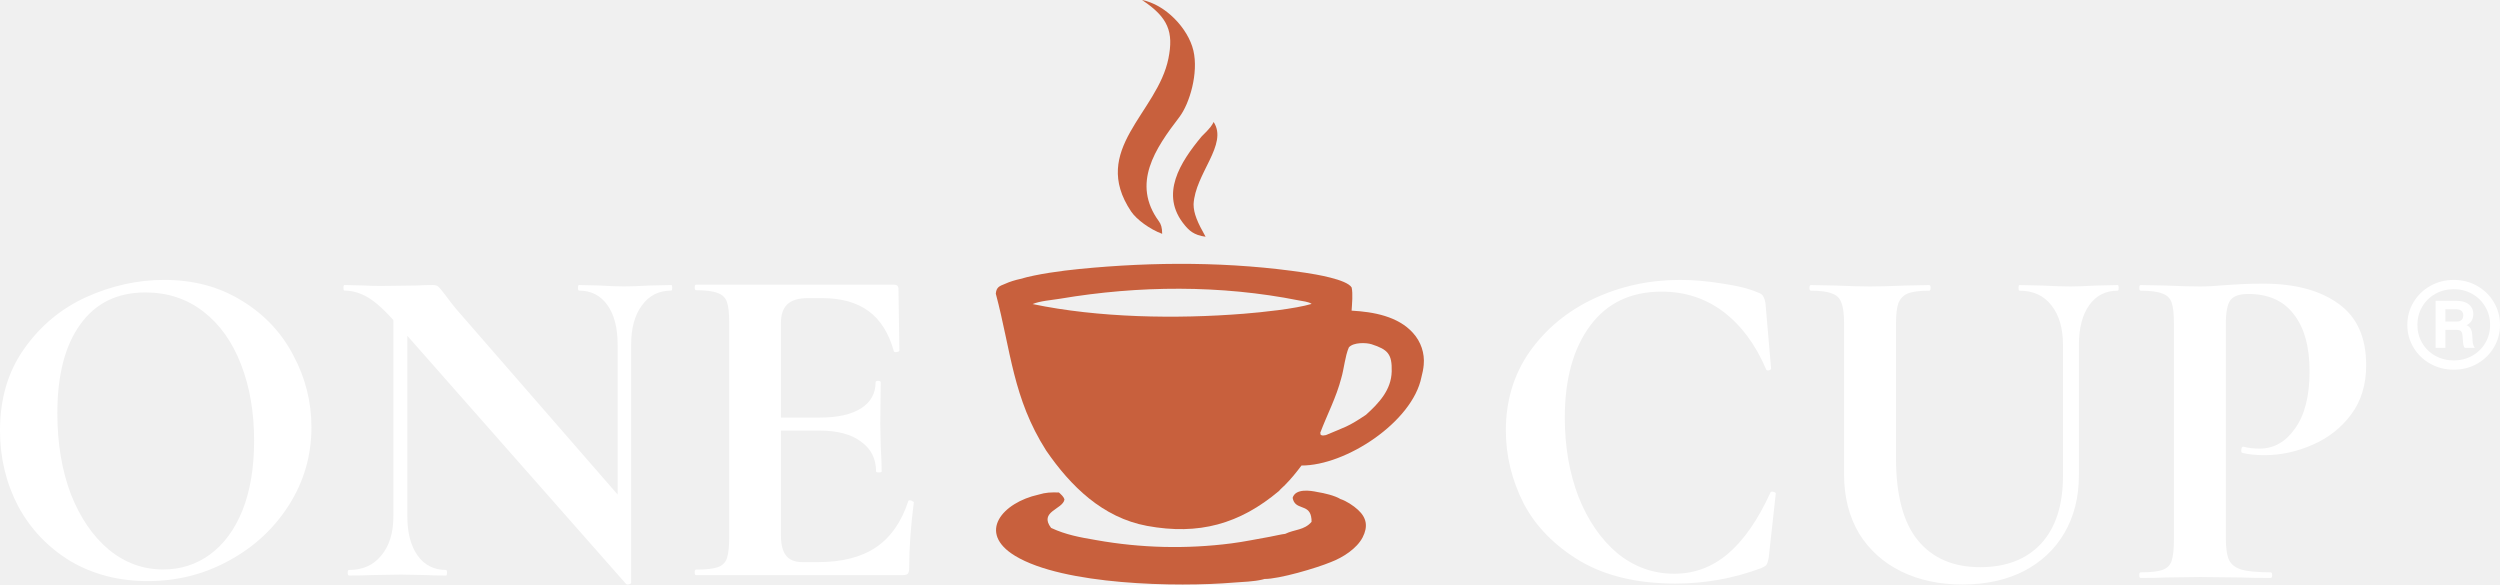
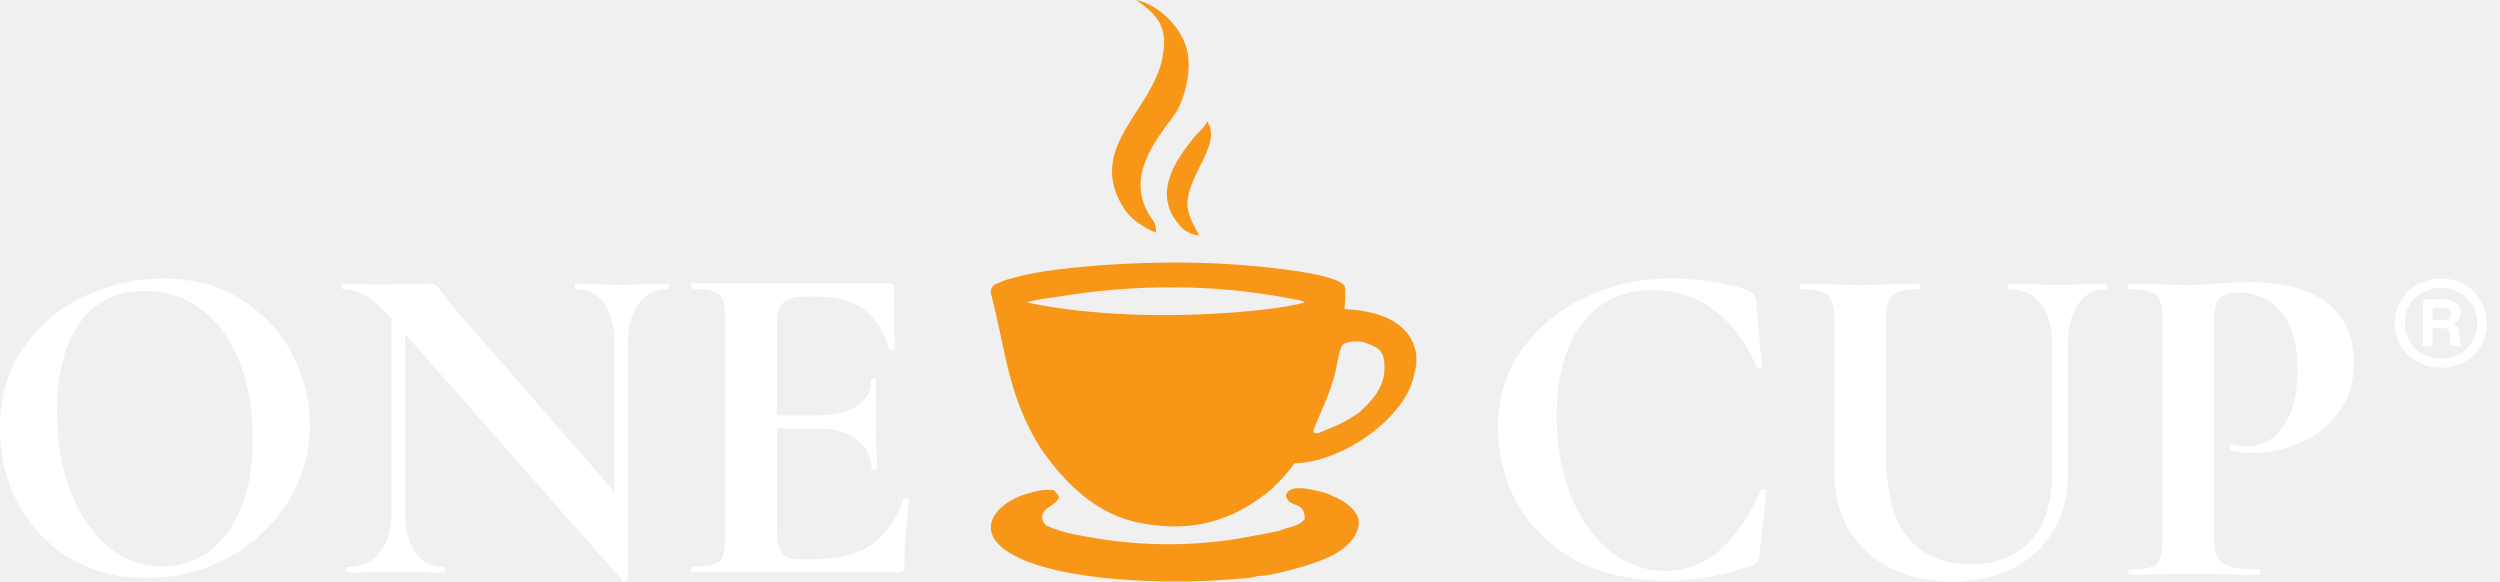
- <svg xmlns="http://www.w3.org/2000/svg" width="183.041" height="42.796" viewBox="0 0 183.041 42.796" fill="none">
-   <g transform="translate(0 20.4931)">
-     <g id="One">
-       <path id="Vector" d="M50.967 21.617C50.898 21.617 50.864 21.549 50.864 21.413C50.864 21.277 50.898 21.209 50.967 21.209C51.695 21.209 52.218 21.152 52.537 21.038C52.878 20.925 53.106 20.709 53.219 20.392C53.333 20.052 53.39 19.541 53.39 18.86V3.103C53.39 2.423 53.333 1.924 53.219 1.606C53.106 1.288 52.878 1.073 52.537 0.959C52.195 0.823 51.672 0.755 50.967 0.755C50.898 0.755 50.864 0.687 50.864 0.551C50.864 0.415 50.898 0.347 50.967 0.347H65.441C65.668 0.347 65.782 0.449 65.782 0.653L65.85 5.179C65.85 5.225 65.782 5.259 65.645 5.282C65.531 5.304 65.463 5.282 65.441 5.213C65.076 3.898 64.462 2.922 63.597 2.287C62.732 1.651 61.594 1.334 60.183 1.334H59.159C58.477 1.334 57.976 1.481 57.657 1.776C57.339 2.071 57.179 2.525 57.179 3.138V18.724C57.179 19.382 57.304 19.87 57.555 20.188C57.805 20.505 58.203 20.664 58.75 20.664H59.876C61.651 20.664 63.074 20.301 64.143 19.575C65.213 18.849 65.998 17.726 66.499 16.206C66.499 16.16 66.544 16.138 66.635 16.138C66.704 16.138 66.76 16.16 66.806 16.206C66.874 16.229 66.908 16.251 66.908 16.274C66.681 18.044 66.567 19.654 66.567 21.107C66.567 21.288 66.533 21.424 66.465 21.515C66.396 21.583 66.26 21.617 66.055 21.617H50.967ZM64.143 14.028C64.143 13.098 63.779 12.372 63.051 11.85C62.345 11.305 61.321 11.033 59.979 11.033H55.37V10.08H60.013C61.333 10.08 62.345 9.853 63.051 9.399C63.756 8.946 64.109 8.31 64.109 7.494C64.109 7.426 64.166 7.392 64.28 7.392C64.416 7.392 64.485 7.426 64.485 7.494L64.451 10.557L64.485 12.19C64.53 12.961 64.553 13.574 64.553 14.028C64.553 14.073 64.485 14.096 64.348 14.096C64.212 14.096 64.143 14.073 64.143 14.028Z" fill="white" />
-       <path id="Vector_2" d="M28.801 1.158L29.825 1.226V17.323C29.825 18.526 30.076 19.478 30.576 20.182C31.077 20.885 31.771 21.237 32.658 21.237C32.704 21.237 32.727 21.305 32.727 21.441C32.727 21.577 32.704 21.645 32.658 21.645C32.021 21.645 31.532 21.634 31.191 21.611L29.347 21.577L27.231 21.611C26.844 21.634 26.286 21.645 25.558 21.645C25.49 21.645 25.456 21.577 25.456 21.441C25.456 21.305 25.49 21.237 25.558 21.237C26.559 21.237 27.345 20.885 27.913 20.182C28.505 19.478 28.801 18.526 28.801 17.323V1.158ZM46.211 22.156C46.211 22.224 46.154 22.269 46.04 22.292C45.949 22.314 45.881 22.303 45.835 22.258L29.006 3.166C28.209 2.258 27.527 1.634 26.958 1.294C26.389 0.954 25.808 0.783 25.217 0.783C25.171 0.783 25.148 0.715 25.148 0.579C25.148 0.443 25.171 0.375 25.217 0.375L26.651 0.409C26.946 0.432 27.379 0.443 27.948 0.443L30.542 0.409C30.861 0.386 31.247 0.375 31.703 0.375C31.885 0.375 32.021 0.42 32.112 0.511C32.203 0.602 32.363 0.795 32.59 1.09C32.977 1.611 33.25 1.963 33.41 2.145L45.938 16.54L46.211 22.156ZM46.211 22.156L45.221 21.135V4.731C45.221 3.506 44.971 2.542 44.47 1.838C43.969 1.135 43.275 0.783 42.388 0.783C42.342 0.783 42.319 0.715 42.319 0.579C42.319 0.443 42.342 0.375 42.388 0.375L43.855 0.409C44.584 0.454 45.198 0.477 45.699 0.477C46.154 0.477 46.791 0.454 47.611 0.409L49.147 0.375C49.192 0.375 49.215 0.443 49.215 0.579C49.215 0.715 49.192 0.783 49.147 0.783C48.236 0.783 47.519 1.146 46.996 1.872C46.473 2.576 46.211 3.529 46.211 4.731V22.156Z" fill="white" />
-       <path id="Vector_3" d="M10.821 22.053C8.705 22.053 6.816 21.565 5.155 20.59C3.516 19.591 2.242 18.253 1.331 16.574C0.444 14.872 0 13.023 0 11.027C0 8.69 0.592 6.693 1.775 5.037C2.959 3.358 4.472 2.099 6.315 1.259C8.181 0.42 10.082 0 12.016 0C14.178 0 16.078 0.51 17.717 1.531C19.356 2.53 20.607 3.857 21.472 5.513C22.36 7.169 22.803 8.928 22.803 10.788C22.803 12.853 22.257 14.747 21.165 16.472C20.072 18.196 18.605 19.557 16.761 20.555C14.941 21.554 12.961 22.053 10.821 22.053ZM11.948 21.202C13.222 21.202 14.36 20.839 15.362 20.113C16.386 19.364 17.182 18.287 17.751 16.88C18.32 15.451 18.605 13.749 18.605 11.775C18.605 9.688 18.286 7.827 17.649 6.194C17.012 4.538 16.09 3.244 14.884 2.314C13.678 1.384 12.267 0.919 10.651 0.919C8.58 0.919 6.987 1.702 5.872 3.267C4.756 4.81 4.199 6.977 4.199 9.767C4.199 11.968 4.529 13.942 5.189 15.689C5.872 17.413 6.793 18.763 7.954 19.739C9.137 20.714 10.469 21.202 11.948 21.202Z" fill="white" />
+ <svg xmlns="http://www.w3.org/2000/svg" width="184" height="42.8" viewBox="0 -18.8 184 42.8" fill="none">
+   <svg x="0" y="1.697" width="66.909" height="22.303" viewBox="0 0 66.909 22.303">
+     <g>
+       <path d="M50.967 21.617C50.898 21.617 50.864 21.549 50.864 21.413C50.864 21.277 50.898 21.209 50.967 21.209C51.695 21.209 52.218 21.152 52.537 21.038C52.878 20.925 53.106 20.709 53.219 20.392C53.333 20.052 53.39 19.541 53.39 18.86V3.103C53.39 2.423 53.333 1.924 53.219 1.606C53.106 1.288 52.878 1.073 52.537 0.959C52.195 0.823 51.672 0.755 50.967 0.755C50.898 0.755 50.864 0.687 50.864 0.551C50.864 0.415 50.898 0.347 50.967 0.347H65.441C65.668 0.347 65.782 0.449 65.782 0.653L65.85 5.179C65.85 5.225 65.782 5.259 65.645 5.282C65.531 5.304 65.463 5.282 65.441 5.213C65.076 3.898 64.462 2.922 63.597 2.287C62.732 1.651 61.594 1.334 60.183 1.334H59.159C58.477 1.334 57.976 1.481 57.657 1.776C57.339 2.071 57.179 2.525 57.179 3.138V18.724C57.179 19.382 57.304 19.87 57.555 20.188C57.805 20.505 58.203 20.664 58.75 20.664H59.876C61.651 20.664 63.074 20.301 64.143 19.575C65.213 18.849 65.998 17.726 66.499 16.206C66.499 16.16 66.544 16.138 66.635 16.138C66.704 16.138 66.76 16.16 66.806 16.206C66.874 16.229 66.908 16.251 66.908 16.274C66.681 18.044 66.567 19.654 66.567 21.107C66.567 21.288 66.533 21.424 66.465 21.515C66.396 21.583 66.26 21.617 66.055 21.617H50.967ZM64.143 14.028C64.143 13.098 63.779 12.372 63.051 11.85C62.345 11.305 61.321 11.033 59.979 11.033H55.37V10.08H60.013C61.333 10.08 62.345 9.853 63.051 9.399C63.756 8.946 64.109 8.31 64.109 7.494C64.109 7.426 64.166 7.392 64.28 7.392C64.416 7.392 64.485 7.426 64.485 7.494L64.451 10.557L64.485 12.19C64.53 12.961 64.553 13.574 64.553 14.028C64.553 14.073 64.485 14.096 64.348 14.096C64.212 14.096 64.143 14.073 64.143 14.028Z" fill="white" />
+       <path d="M28.801 1.158L29.825 1.226V17.323C29.825 18.526 30.076 19.478 30.576 20.182C31.077 20.885 31.771 21.237 32.658 21.237C32.704 21.237 32.727 21.305 32.727 21.441C32.727 21.577 32.704 21.645 32.658 21.645C32.021 21.645 31.532 21.634 31.191 21.611L29.347 21.577L27.231 21.611C26.844 21.634 26.286 21.645 25.558 21.645C25.49 21.645 25.456 21.577 25.456 21.441C25.456 21.305 25.49 21.237 25.558 21.237C26.559 21.237 27.345 20.885 27.913 20.182C28.505 19.478 28.801 18.526 28.801 17.323V1.158ZM46.211 22.156C46.211 22.224 46.154 22.269 46.04 22.292C45.949 22.314 45.881 22.303 45.835 22.258L29.006 3.166C28.209 2.258 27.527 1.634 26.958 1.294C26.389 0.954 25.808 0.783 25.217 0.783C25.171 0.783 25.148 0.715 25.148 0.579C25.148 0.443 25.171 0.375 25.217 0.375L26.651 0.409C26.946 0.432 27.379 0.443 27.948 0.443L30.542 0.409C30.861 0.386 31.247 0.375 31.703 0.375C31.885 0.375 32.021 0.42 32.112 0.511C32.203 0.602 32.363 0.795 32.59 1.09C32.977 1.611 33.25 1.963 33.41 2.145L45.938 16.54L46.211 22.156ZM46.211 22.156L45.221 21.135V4.731C45.221 3.506 44.971 2.542 44.47 1.838C43.969 1.135 43.275 0.783 42.388 0.783C42.342 0.783 42.319 0.715 42.319 0.579C42.319 0.443 42.342 0.375 42.388 0.375L43.855 0.409C44.584 0.454 45.198 0.477 45.699 0.477C46.154 0.477 46.791 0.454 47.611 0.409L49.147 0.375C49.192 0.375 49.215 0.443 49.215 0.579C49.215 0.715 49.192 0.783 49.147 0.783C48.236 0.783 47.519 1.146 46.996 1.872C46.473 2.576 46.211 3.529 46.211 4.731V22.156Z" fill="white" />
+       <path d="M10.821 22.053C8.705 22.053 6.816 21.565 5.155 20.59C3.516 19.591 2.242 18.253 1.331 16.574C0.444 14.872 0 13.023 0 11.027C0 8.69 0.592 6.693 1.775 5.037C2.959 3.358 4.472 2.099 6.315 1.259C8.181 0.42 10.082 0 12.016 0C14.178 0 16.078 0.51 17.717 1.531C19.356 2.53 20.607 3.857 21.472 5.513C22.36 7.169 22.803 8.928 22.803 10.788C22.803 12.853 22.257 14.747 21.165 16.472C20.072 18.196 18.605 19.557 16.761 20.555C14.941 21.554 12.961 22.053 10.821 22.053ZM11.948 21.202C13.222 21.202 14.36 20.839 15.362 20.113C16.386 19.364 17.182 18.287 17.751 16.88C18.32 15.451 18.605 13.749 18.605 11.775C18.605 9.688 18.286 7.827 17.649 6.194C17.012 4.538 16.09 3.244 14.884 2.314C13.678 1.384 12.267 0.919 10.651 0.919C8.58 0.919 6.987 1.702 5.872 3.267C4.756 4.81 4.199 6.977 4.199 9.767C4.199 11.968 4.529 13.942 5.189 15.689C5.872 17.413 6.793 18.763 7.954 19.739C9.137 20.714 10.469 21.202 11.948 21.202Z" fill="white" />
    </g>
-   </g>
-   <g transform="translate(72.9084 0)">
-     <g id="Group 11">
-       <g id="Union">
-         <path d="M21.734 36.45C21.939 35.751 23.016 35.907 23.563 36.028C24.029 36.098 24.833 36.287 25.235 36.539C25.654 36.67 26.2 37.03 26.517 37.326C27.163 37.917 27.258 38.559 26.862 39.337C26.434 40.17 25.402 40.823 24.536 41.153C23.476 41.593 20.752 42.398 19.675 42.39C19.622 42.406 19.569 42.421 19.515 42.434C18.86 42.589 18.105 42.598 17.431 42.654C13.284 43 4.964 42.842 1.424 40.704C-1.414 38.99 0.505 36.794 3.123 36.216C3.669 36.049 4.053 36.041 4.623 36.058C4.792 36.219 4.966 36.353 5.028 36.574C4.912 37.294 3.135 37.446 4.049 38.651C5.139 39.161 6.18 39.344 7.362 39.546C10.628 40.129 13.967 40.209 17.258 39.783C18.197 39.664 19.134 39.462 20.066 39.301C20.338 39.253 20.95 39.107 21.189 39.087C21.874 38.752 22.585 38.832 23.119 38.208C23.124 38.071 23.112 37.934 23.082 37.8C22.886 36.888 21.894 37.365 21.734 36.45Z" fill="#C8603D" />
-         <path d="M6.112 19.695C11.58 19.153 17.232 19.152 22.671 19.971C23.383 20.078 25.701 20.452 26.055 21.049C26.155 21.503 26.082 22.255 26.051 22.744C27.64 22.832 29.445 23.15 30.546 24.377C31.128 25.018 31.412 25.866 31.331 26.718C31.306 27.01 31.241 27.325 31.165 27.608C30.506 30.902 25.621 34.095 22.381 34.084C22 34.594 21.624 35.058 21.173 35.512C21.08 35.605 20.784 35.871 20.733 35.948C17.855 38.37 14.861 39.201 11.082 38.505C7.821 37.904 5.477 35.591 3.69 32.991C1.239 29.141 1.116 25.69 0 21.498C0.047 21.006 0.28 20.943 0.695 20.775C1 20.63 1.458 20.494 1.785 20.425C3.014 20.063 4.813 19.824 6.112 19.695ZM27.51 25.204C27.141 25.085 26.191 25.046 25.85 25.434C25.569 26.079 25.5 26.995 25.295 27.684C24.925 29.108 24.263 30.345 23.756 31.687L23.789 31.84C23.926 31.915 24.015 31.88 24.172 31.855C25.558 31.261 25.765 31.275 27.109 30.365C28.07 29.497 28.952 28.544 28.987 27.202C29.02 25.921 28.709 25.592 27.51 25.204ZM22.18 21.994C16.467 20.854 10.46 20.9 4.726 21.868C4.132 21.968 3.23 22.032 2.696 22.262C7.52 23.273 13.236 23.363 18.142 22.972C19.472 22.866 21.888 22.618 23.126 22.251C22.907 22.087 22.446 22.048 22.18 21.994Z" fill-rule="evenodd" clip-rule="evenodd" fill="#C8603D" />
+   </svg>
+   <svg x="72.908" y="-18.796" width="31.344" height="42.796" viewBox="0 0 31.344 42.796">
+     <g>
+       <g>
+         <path d="M21.734 36.45C21.939 35.751 23.016 35.907 23.563 36.028C24.029 36.098 24.833 36.287 25.235 36.539C25.654 36.67 26.2 37.03 26.517 37.326C27.163 37.917 27.258 38.559 26.862 39.337C26.434 40.17 25.402 40.823 24.536 41.153C23.476 41.593 20.752 42.398 19.675 42.39C19.622 42.406 19.569 42.421 19.515 42.434C18.86 42.589 18.105 42.598 17.431 42.654C13.284 43 4.964 42.842 1.424 40.704C-1.414 38.99 0.505 36.794 3.123 36.216C3.669 36.049 4.053 36.041 4.623 36.058C4.792 36.219 4.966 36.353 5.028 36.574C4.912 37.294 3.135 37.446 4.049 38.651C5.139 39.161 6.18 39.344 7.362 39.546C10.628 40.129 13.967 40.209 17.258 39.783C18.197 39.664 19.134 39.462 20.066 39.301C20.338 39.253 20.95 39.107 21.189 39.087C21.874 38.752 22.585 38.832 23.119 38.208C23.124 38.071 23.112 37.934 23.082 37.8C22.886 36.888 21.894 37.365 21.734 36.45Z" fill="#F89717" />
+         <path d="M6.112 19.695C11.58 19.153 17.232 19.152 22.671 19.971C23.383 20.078 25.701 20.452 26.055 21.049C26.155 21.503 26.082 22.255 26.051 22.744C27.64 22.832 29.445 23.15 30.546 24.377C31.128 25.018 31.412 25.866 31.331 26.718C31.306 27.01 31.241 27.325 31.165 27.608C30.506 30.902 25.621 34.095 22.381 34.084C22 34.594 21.624 35.058 21.173 35.512C21.08 35.605 20.784 35.871 20.733 35.948C17.855 38.37 14.861 39.201 11.082 38.505C7.821 37.904 5.477 35.591 3.69 32.991C1.239 29.141 1.116 25.69 0 21.498C0.047 21.006 0.28 20.943 0.695 20.775C1 20.63 1.458 20.494 1.785 20.425C3.014 20.063 4.813 19.824 6.112 19.695ZM27.51 25.204C27.141 25.085 26.191 25.046 25.85 25.434C25.569 26.079 25.5 26.995 25.295 27.684C24.925 29.108 24.263 30.345 23.756 31.687L23.789 31.84C23.926 31.915 24.015 31.88 24.172 31.855C25.558 31.261 25.765 31.275 27.109 30.365C28.07 29.497 28.952 28.544 28.987 27.202C29.02 25.921 28.709 25.592 27.51 25.204ZM22.18 21.994C16.467 20.854 10.46 20.9 4.726 21.868C4.132 21.968 3.23 22.032 2.696 22.262C7.52 23.273 13.236 23.363 18.142 22.972C19.472 22.866 21.888 22.618 23.126 22.251C22.907 22.087 22.446 22.048 22.18 21.994Z" fill-rule="evenodd" clip-rule="evenodd" fill="#F89717" />
      </g>
-       <path id="Vector" d="M10.703 0C12.407 0.325 14.081 2.064 14.467 3.702C14.852 5.34 14.195 7.584 13.437 8.576C11.681 10.87 9.911 13.437 11.948 16.211C12.094 16.41 12.182 16.667 12.182 17.121C11.28 16.789 10.302 16.069 9.91 15.486C6.864 10.941 11.849 8.271 12.641 4.274C13.023 2.349 12.641 1.281 10.703 0Z" fill="#C8603D" />
-       <path id="Vector_2" d="M15.361 17.333C14.481 17.217 14.136 16.851 13.825 16.477C11.963 14.233 13.52 11.863 15.066 9.996C15.745 9.326 15.807 9.204 15.95 8.932C17.029 10.576 14.591 12.708 14.481 14.959C14.481 15.633 14.778 16.303 15.361 17.333Z" fill="#C8603D" />
+       <path d="M10.703 0C12.407 0.325 14.081 2.064 14.467 3.702C14.852 5.34 14.195 7.584 13.437 8.576C11.681 10.87 9.911 13.437 11.948 16.211C12.094 16.41 12.182 16.667 12.182 17.121C11.28 16.789 10.302 16.069 9.91 15.486C6.864 10.941 11.849 8.271 12.641 4.274C13.023 2.349 12.641 1.281 10.703 0Z" fill="#F89717" />
+       <path d="M15.361 17.333C14.481 17.217 14.136 16.851 13.825 16.477C11.963 14.233 13.52 11.863 15.066 9.996C15.745 9.326 15.807 9.204 15.95 8.932C17.029 10.576 14.591 12.708 14.481 14.959C14.481 15.633 14.778 16.303 15.361 17.333Z" fill="#F89717" />
    </g>
-   </g>
-   <g transform="translate(110.2528 20.4939)">
-     <g id="Frame 8">
-       <g id="Cup">
-         <path id="Vector" d="M52.715 18.905C52.715 19.637 52.794 20.175 52.954 20.518C53.114 20.838 53.411 21.067 53.845 21.204C54.301 21.341 55.021 21.41 56.003 21.41C56.071 21.41 56.105 21.479 56.105 21.616C56.105 21.753 56.071 21.822 56.003 21.822C55.066 21.822 54.336 21.81 53.811 21.787L50.831 21.753L48.33 21.787C47.874 21.81 47.257 21.822 46.481 21.822C46.412 21.822 46.378 21.753 46.378 21.616C46.378 21.479 46.412 21.41 46.481 21.41C47.212 21.41 47.737 21.353 48.056 21.238C48.399 21.124 48.627 20.907 48.741 20.587C48.856 20.243 48.913 19.729 48.913 19.043V3.156C48.913 2.47 48.856 1.967 48.741 1.647C48.627 1.326 48.399 1.109 48.056 0.995C47.714 0.858 47.189 0.789 46.481 0.789C46.412 0.789 46.378 0.72 46.378 0.583C46.378 0.446 46.412 0.377 46.481 0.377L48.296 0.411C49.346 0.457 50.18 0.48 50.797 0.48C51.344 0.48 51.995 0.446 52.749 0.377C53.046 0.354 53.422 0.331 53.879 0.309C54.336 0.286 54.861 0.274 55.455 0.274C57.784 0.274 59.622 0.766 60.969 1.75C62.316 2.71 62.99 4.209 62.99 6.244C62.99 7.663 62.624 8.863 61.894 9.847C61.163 10.831 60.215 11.574 59.051 12.077C57.909 12.581 56.733 12.832 55.523 12.832C54.907 12.832 54.37 12.775 53.913 12.661C53.868 12.661 53.845 12.603 53.845 12.489C53.845 12.42 53.856 12.352 53.879 12.283C53.925 12.215 53.97 12.192 54.016 12.215C54.359 12.306 54.747 12.352 55.181 12.352C56.231 12.352 57.099 11.86 57.784 10.876C58.492 9.893 58.846 8.498 58.846 6.69C58.846 4.883 58.457 3.488 57.681 2.504C56.927 1.521 55.82 1.029 54.359 1.029C53.719 1.029 53.285 1.178 53.057 1.475C52.829 1.772 52.715 2.356 52.715 3.225V18.905Z" fill="white" />
-         <path id="Vector_2" d="M40.792 4.769C40.792 3.534 40.507 2.562 39.936 1.853C39.388 1.144 38.611 0.789 37.607 0.789C37.561 0.789 37.538 0.72 37.538 0.583C37.538 0.446 37.561 0.377 37.607 0.377L39.251 0.412C40.119 0.457 40.815 0.48 41.34 0.48C41.774 0.48 42.402 0.457 43.224 0.412L44.8 0.377C44.845 0.377 44.868 0.446 44.868 0.583C44.868 0.72 44.845 0.789 44.8 0.789C43.909 0.789 43.213 1.144 42.71 1.853C42.208 2.562 41.957 3.534 41.957 4.769V14.308C41.957 15.909 41.603 17.316 40.895 18.528C40.187 19.74 39.182 20.678 37.881 21.342C36.602 21.982 35.118 22.302 33.428 22.302C31.738 22.302 30.243 21.982 28.941 21.342C27.64 20.701 26.612 19.775 25.859 18.562C25.128 17.327 24.763 15.886 24.763 14.239V3.157C24.763 2.47 24.694 1.967 24.557 1.647C24.443 1.327 24.215 1.109 23.872 0.995C23.552 0.858 23.039 0.789 22.331 0.789C22.262 0.789 22.228 0.72 22.228 0.583C22.228 0.446 22.262 0.377 22.331 0.377L24.146 0.412C25.197 0.457 26.03 0.48 26.646 0.48C27.331 0.48 28.199 0.457 29.25 0.412L30.996 0.377C31.065 0.377 31.099 0.446 31.099 0.583C31.099 0.72 31.065 0.789 30.996 0.789C30.288 0.789 29.763 0.858 29.421 0.995C29.101 1.132 28.873 1.372 28.736 1.715C28.622 2.036 28.565 2.539 28.565 3.225V13.038C28.565 15.76 29.101 17.773 30.174 19.077C31.248 20.381 32.766 21.033 34.73 21.033C36.625 21.033 38.109 20.461 39.182 19.317C40.256 18.151 40.792 16.492 40.792 14.342V4.769Z" fill="white" />
-         <path id="Vector_3" d="M12.741 0C13.746 0 14.796 0.091 15.893 0.274C16.988 0.435 17.845 0.652 18.461 0.926C18.667 0.995 18.792 1.087 18.838 1.201C18.907 1.292 18.964 1.464 19.009 1.716L19.42 6.485C19.42 6.553 19.363 6.599 19.249 6.622C19.135 6.645 19.066 6.611 19.044 6.519C18.267 4.712 17.228 3.317 15.927 2.333C14.625 1.35 13.118 0.858 11.406 0.858C9.145 0.858 7.398 1.693 6.165 3.363C4.932 5.032 4.316 7.274 4.316 10.088C4.316 12.192 4.647 14.113 5.309 15.852C5.994 17.59 6.942 18.974 8.152 20.003C9.385 21.01 10.778 21.513 12.33 21.513C13.792 21.513 15.093 21.033 16.235 20.072C17.399 19.088 18.439 17.602 19.352 15.612C19.375 15.52 19.443 15.486 19.557 15.509C19.694 15.532 19.763 15.577 19.763 15.646L19.249 20.312C19.203 20.587 19.146 20.77 19.078 20.861C19.032 20.93 18.907 21.01 18.701 21.102C16.669 21.856 14.579 22.234 12.433 22.234C9.647 22.234 7.318 21.685 5.446 20.587C3.574 19.466 2.192 18.059 1.302 16.366C0.434 14.651 0 12.867 0 11.014C0 8.841 0.582 6.919 1.747 5.25C2.934 3.58 4.498 2.287 6.439 1.372C8.403 0.457 10.504 0 12.741 0Z" fill="white" />
+   </svg>
+   <svg x="110.252" y="1.698" width="72.788" height="22.302" viewBox="0 0 72.788 22.302">
+     <g>
+       <g>
+         <path d="M52.715 18.905C52.715 19.637 52.795 20.175 52.955 20.518C53.114 20.838 53.411 21.067 53.845 21.204C54.302 21.341 55.021 21.41 56.003 21.41C56.071 21.41 56.106 21.479 56.106 21.616C56.106 21.753 56.071 21.822 56.003 21.822C55.067 21.822 54.336 21.81 53.811 21.787L50.831 21.753L48.331 21.787C47.874 21.81 47.257 21.822 46.481 21.822C46.413 21.822 46.378 21.753 46.378 21.616C46.378 21.479 46.413 21.41 46.481 21.41C47.212 21.41 47.737 21.353 48.057 21.238C48.399 21.124 48.627 20.907 48.742 20.587C48.856 20.243 48.913 19.729 48.913 19.043V3.156C48.913 2.47 48.856 1.967 48.742 1.647C48.627 1.326 48.399 1.109 48.057 0.995C47.714 0.858 47.189 0.789 46.481 0.789C46.413 0.789 46.378 0.72 46.378 0.583C46.378 0.446 46.413 0.377 46.481 0.377L48.296 0.411C49.347 0.457 50.18 0.48 50.797 0.48C51.345 0.48 51.995 0.446 52.749 0.377C53.046 0.354 53.423 0.331 53.879 0.309C54.336 0.286 54.861 0.274 55.455 0.274C57.784 0.274 59.622 0.766 60.969 1.75C62.316 2.71 62.99 4.209 62.99 6.244C62.99 7.663 62.625 8.863 61.894 9.847C61.163 10.831 60.216 11.574 59.051 12.077C57.91 12.581 56.733 12.832 55.523 12.832C54.907 12.832 54.37 12.775 53.913 12.661C53.868 12.661 53.845 12.603 53.845 12.489C53.845 12.42 53.856 12.352 53.879 12.283C53.925 12.215 53.971 12.192 54.016 12.215C54.359 12.306 54.747 12.352 55.181 12.352C56.231 12.352 57.099 11.86 57.784 10.876C58.492 9.893 58.846 8.498 58.846 6.69C58.846 4.883 58.458 3.488 57.681 2.504C56.928 1.521 55.82 1.029 54.359 1.029C53.719 1.029 53.286 1.178 53.057 1.475C52.829 1.772 52.715 2.356 52.715 3.225V18.905Z" fill="white" />
+         <path d="M40.792 4.769C40.792 3.534 40.507 2.562 39.936 1.853C39.388 1.144 38.612 0.789 37.607 0.789C37.561 0.789 37.538 0.72 37.538 0.583C37.538 0.446 37.561 0.377 37.607 0.377L39.251 0.412C40.119 0.457 40.815 0.48 41.34 0.48C41.774 0.48 42.402 0.457 43.224 0.412L44.8 0.377C44.845 0.377 44.868 0.446 44.868 0.583C44.868 0.72 44.845 0.789 44.8 0.789C43.909 0.789 43.213 1.144 42.71 1.853C42.208 2.562 41.957 3.534 41.957 4.769V14.308C41.957 15.909 41.603 17.316 40.895 18.528C40.187 19.74 39.183 20.678 37.881 21.342C36.602 21.982 35.118 22.302 33.428 22.302C31.739 22.302 30.243 21.982 28.942 21.342C27.64 20.701 26.612 19.775 25.859 18.562C25.128 17.327 24.763 15.886 24.763 14.239V3.157C24.763 2.47 24.694 1.967 24.557 1.647C24.443 1.327 24.215 1.109 23.872 0.995C23.553 0.858 23.039 0.789 22.331 0.789C22.263 0.789 22.228 0.72 22.228 0.583C22.228 0.446 22.263 0.377 22.331 0.377L24.146 0.412C25.197 0.457 26.03 0.48 26.647 0.48C27.332 0.48 28.199 0.457 29.25 0.412L30.997 0.377C31.065 0.377 31.099 0.446 31.099 0.583C31.099 0.72 31.065 0.789 30.997 0.789C30.289 0.789 29.764 0.858 29.421 0.995C29.101 1.132 28.873 1.372 28.736 1.715C28.622 2.036 28.565 2.539 28.565 3.225V13.038C28.565 15.76 29.101 17.773 30.175 19.077C31.248 20.381 32.766 21.033 34.73 21.033C36.625 21.033 38.109 20.461 39.183 19.317C40.256 18.151 40.792 16.492 40.792 14.342V4.769Z" fill="white" />
+         <path d="M12.742 0C13.746 0 14.797 0.091 15.893 0.274C16.989 0.435 17.845 0.652 18.462 0.926C18.667 0.995 18.793 1.087 18.838 1.201C18.907 1.292 18.964 1.464 19.009 1.716L19.421 6.485C19.421 6.553 19.363 6.599 19.249 6.622C19.135 6.645 19.067 6.611 19.044 6.519C18.267 4.712 17.228 3.317 15.927 2.333C14.625 1.35 13.118 0.858 11.406 0.858C9.145 0.858 7.398 1.693 6.165 3.363C4.932 5.032 4.316 7.274 4.316 10.088C4.316 12.192 4.647 14.113 5.309 15.852C5.994 17.59 6.942 18.974 8.152 20.003C9.385 21.01 10.778 21.513 12.331 21.513C13.792 21.513 15.094 21.033 16.235 20.072C17.4 19.088 18.439 17.602 19.352 15.612C19.375 15.52 19.443 15.486 19.558 15.509C19.695 15.532 19.763 15.577 19.763 15.646L19.249 20.312C19.204 20.587 19.146 20.77 19.078 20.861C19.032 20.93 18.907 21.01 18.701 21.102C16.669 21.856 14.58 22.234 12.433 22.234C9.648 22.234 7.318 21.685 5.446 20.587C3.574 19.466 2.192 18.059 1.302 16.366C0.434 14.651 0 12.867 0 11.014C0 8.841 0.582 6.919 1.747 5.25C2.934 3.58 4.498 2.287 6.439 1.372C8.403 0.457 10.504 0 12.742 0Z" fill="white" />
      </g>
-       <path id="Vector_4" d="M69.406 6.574C68.779 6.574 68.206 6.429 67.685 6.138C67.163 5.845 66.754 5.448 66.454 4.948C66.153 4.445 66.004 3.894 66.004 3.294C66.004 2.69 66.153 2.136 66.454 1.633C66.754 1.131 67.163 0.733 67.685 0.44C68.206 0.147 68.779 0 69.406 0C70.031 0 70.601 0.147 71.118 0.44C71.633 0.733 72.041 1.131 72.338 1.633C72.638 2.136 72.788 2.69 72.788 3.294C72.788 3.894 72.638 4.445 72.338 4.948C72.041 5.448 71.632 5.845 71.114 6.138C70.597 6.429 70.029 6.574 69.406 6.574ZM69.406 5.895C69.899 5.895 70.35 5.781 70.755 5.553C71.162 5.325 71.48 5.013 71.712 4.616C71.947 4.22 72.064 3.779 72.064 3.294C72.064 2.809 71.947 2.367 71.712 1.968C71.48 1.569 71.162 1.255 70.755 1.025C70.35 0.795 69.899 0.68 69.406 0.68C68.907 0.68 68.455 0.795 68.046 1.025C67.641 1.255 67.322 1.569 67.089 1.968C66.857 2.367 66.741 2.809 66.741 3.294C66.741 3.779 66.857 4.22 67.089 4.616C67.322 5.013 67.641 5.325 68.046 5.553C68.455 5.781 68.907 5.895 69.406 5.895ZM68.073 4.978V1.532H69.602C69.854 1.532 70.074 1.57 70.258 1.647C70.443 1.724 70.585 1.835 70.684 1.982C70.783 2.126 70.833 2.302 70.833 2.509C70.833 2.665 70.801 2.808 70.738 2.939C70.675 3.067 70.573 3.176 70.431 3.264C70.289 3.351 70.106 3.406 69.882 3.426L69.886 3.223C70.099 3.234 70.265 3.273 70.387 3.338C70.511 3.401 70.6 3.488 70.654 3.598C70.708 3.707 70.742 3.841 70.755 4.001L70.782 4.484C70.789 4.59 70.805 4.679 70.829 4.752C70.854 4.824 70.891 4.899 70.942 4.978H70.204C70.162 4.922 70.131 4.855 70.113 4.779C70.095 4.702 70.083 4.604 70.076 4.484L70.049 4.129C70.04 4.005 70.02 3.911 69.991 3.845C69.963 3.778 69.918 3.729 69.855 3.7C69.795 3.67 69.709 3.656 69.599 3.656H68.385V3.05H69.609C69.713 3.05 69.8 3.034 69.872 3C69.947 2.964 70.003 2.912 70.042 2.844C70.081 2.777 70.1 2.695 70.1 2.601C70.1 2.501 70.079 2.419 70.039 2.354C70 2.286 69.941 2.235 69.862 2.202C69.783 2.166 69.684 2.148 69.565 2.148H68.591L68.79 1.948V4.978H68.073Z" fill="white" />
+       <path d="M69.406 6.574C68.779 6.574 68.206 6.429 67.685 6.138C67.163 5.845 66.754 5.448 66.454 4.948C66.153 4.445 66.004 3.894 66.004 3.294C66.004 2.69 66.153 2.136 66.454 1.633C66.754 1.131 67.163 0.733 67.685 0.44C68.206 0.147 68.779 7.62942e-07 69.406 7.62942e-07C70.031 7.62942e-07 70.601 0.147 71.118 0.44C71.633 0.733 72.041 1.131 72.338 1.633C72.638 2.136 72.788 2.69 72.788 3.294C72.788 3.894 72.638 4.445 72.338 4.948C72.041 5.448 71.632 5.845 71.114 6.138C70.597 6.429 70.029 6.574 69.406 6.574ZM69.406 5.895C69.899 5.895 70.35 5.781 70.755 5.553C71.162 5.325 71.48 5.013 71.712 4.616C71.947 4.22 72.064 3.779 72.064 3.294C72.064 2.809 71.947 2.367 71.712 1.968C71.48 1.569 71.162 1.255 70.755 1.025C70.35 0.795 69.899 0.68 69.406 0.68C68.907 0.68 68.455 0.795 68.046 1.025C67.641 1.255 67.322 1.569 67.089 1.968C66.857 2.367 66.741 2.809 66.741 3.294C66.741 3.779 66.857 4.22 67.089 4.616C67.322 5.013 67.641 5.325 68.046 5.553C68.455 5.781 68.907 5.895 69.406 5.895ZM68.073 4.978V1.532H69.602C69.854 1.532 70.074 1.57 70.258 1.647C70.443 1.724 70.585 1.835 70.684 1.982C70.783 2.126 70.833 2.302 70.833 2.509C70.833 2.665 70.801 2.808 70.738 2.939C70.675 3.067 70.573 3.176 70.431 3.264C70.289 3.351 70.106 3.406 69.882 3.426L69.886 3.223C70.099 3.234 70.265 3.273 70.387 3.338C70.511 3.401 70.6 3.488 70.654 3.598C70.708 3.707 70.742 3.841 70.755 4.001L70.782 4.484C70.789 4.59 70.805 4.679 70.829 4.752C70.854 4.824 70.891 4.899 70.942 4.978H70.204C70.162 4.922 70.131 4.855 70.113 4.779C70.095 4.702 70.083 4.604 70.076 4.484L70.049 4.129C70.04 4.005 70.02 3.911 69.991 3.845C69.963 3.778 69.918 3.729 69.855 3.7C69.795 3.67 69.709 3.656 69.599 3.656H68.385V3.05H69.609C69.713 3.05 69.8 3.034 69.872 3C69.947 2.964 70.003 2.912 70.042 2.844C70.081 2.777 70.1 2.695 70.1 2.601C70.1 2.501 70.079 2.419 70.039 2.354C70 2.286 69.941 2.235 69.862 2.202C69.783 2.166 69.684 2.148 69.565 2.148H68.591L68.79 1.948V4.978H68.073Z" fill="white" />
    </g>
-   </g>
+   </svg>
</svg>
